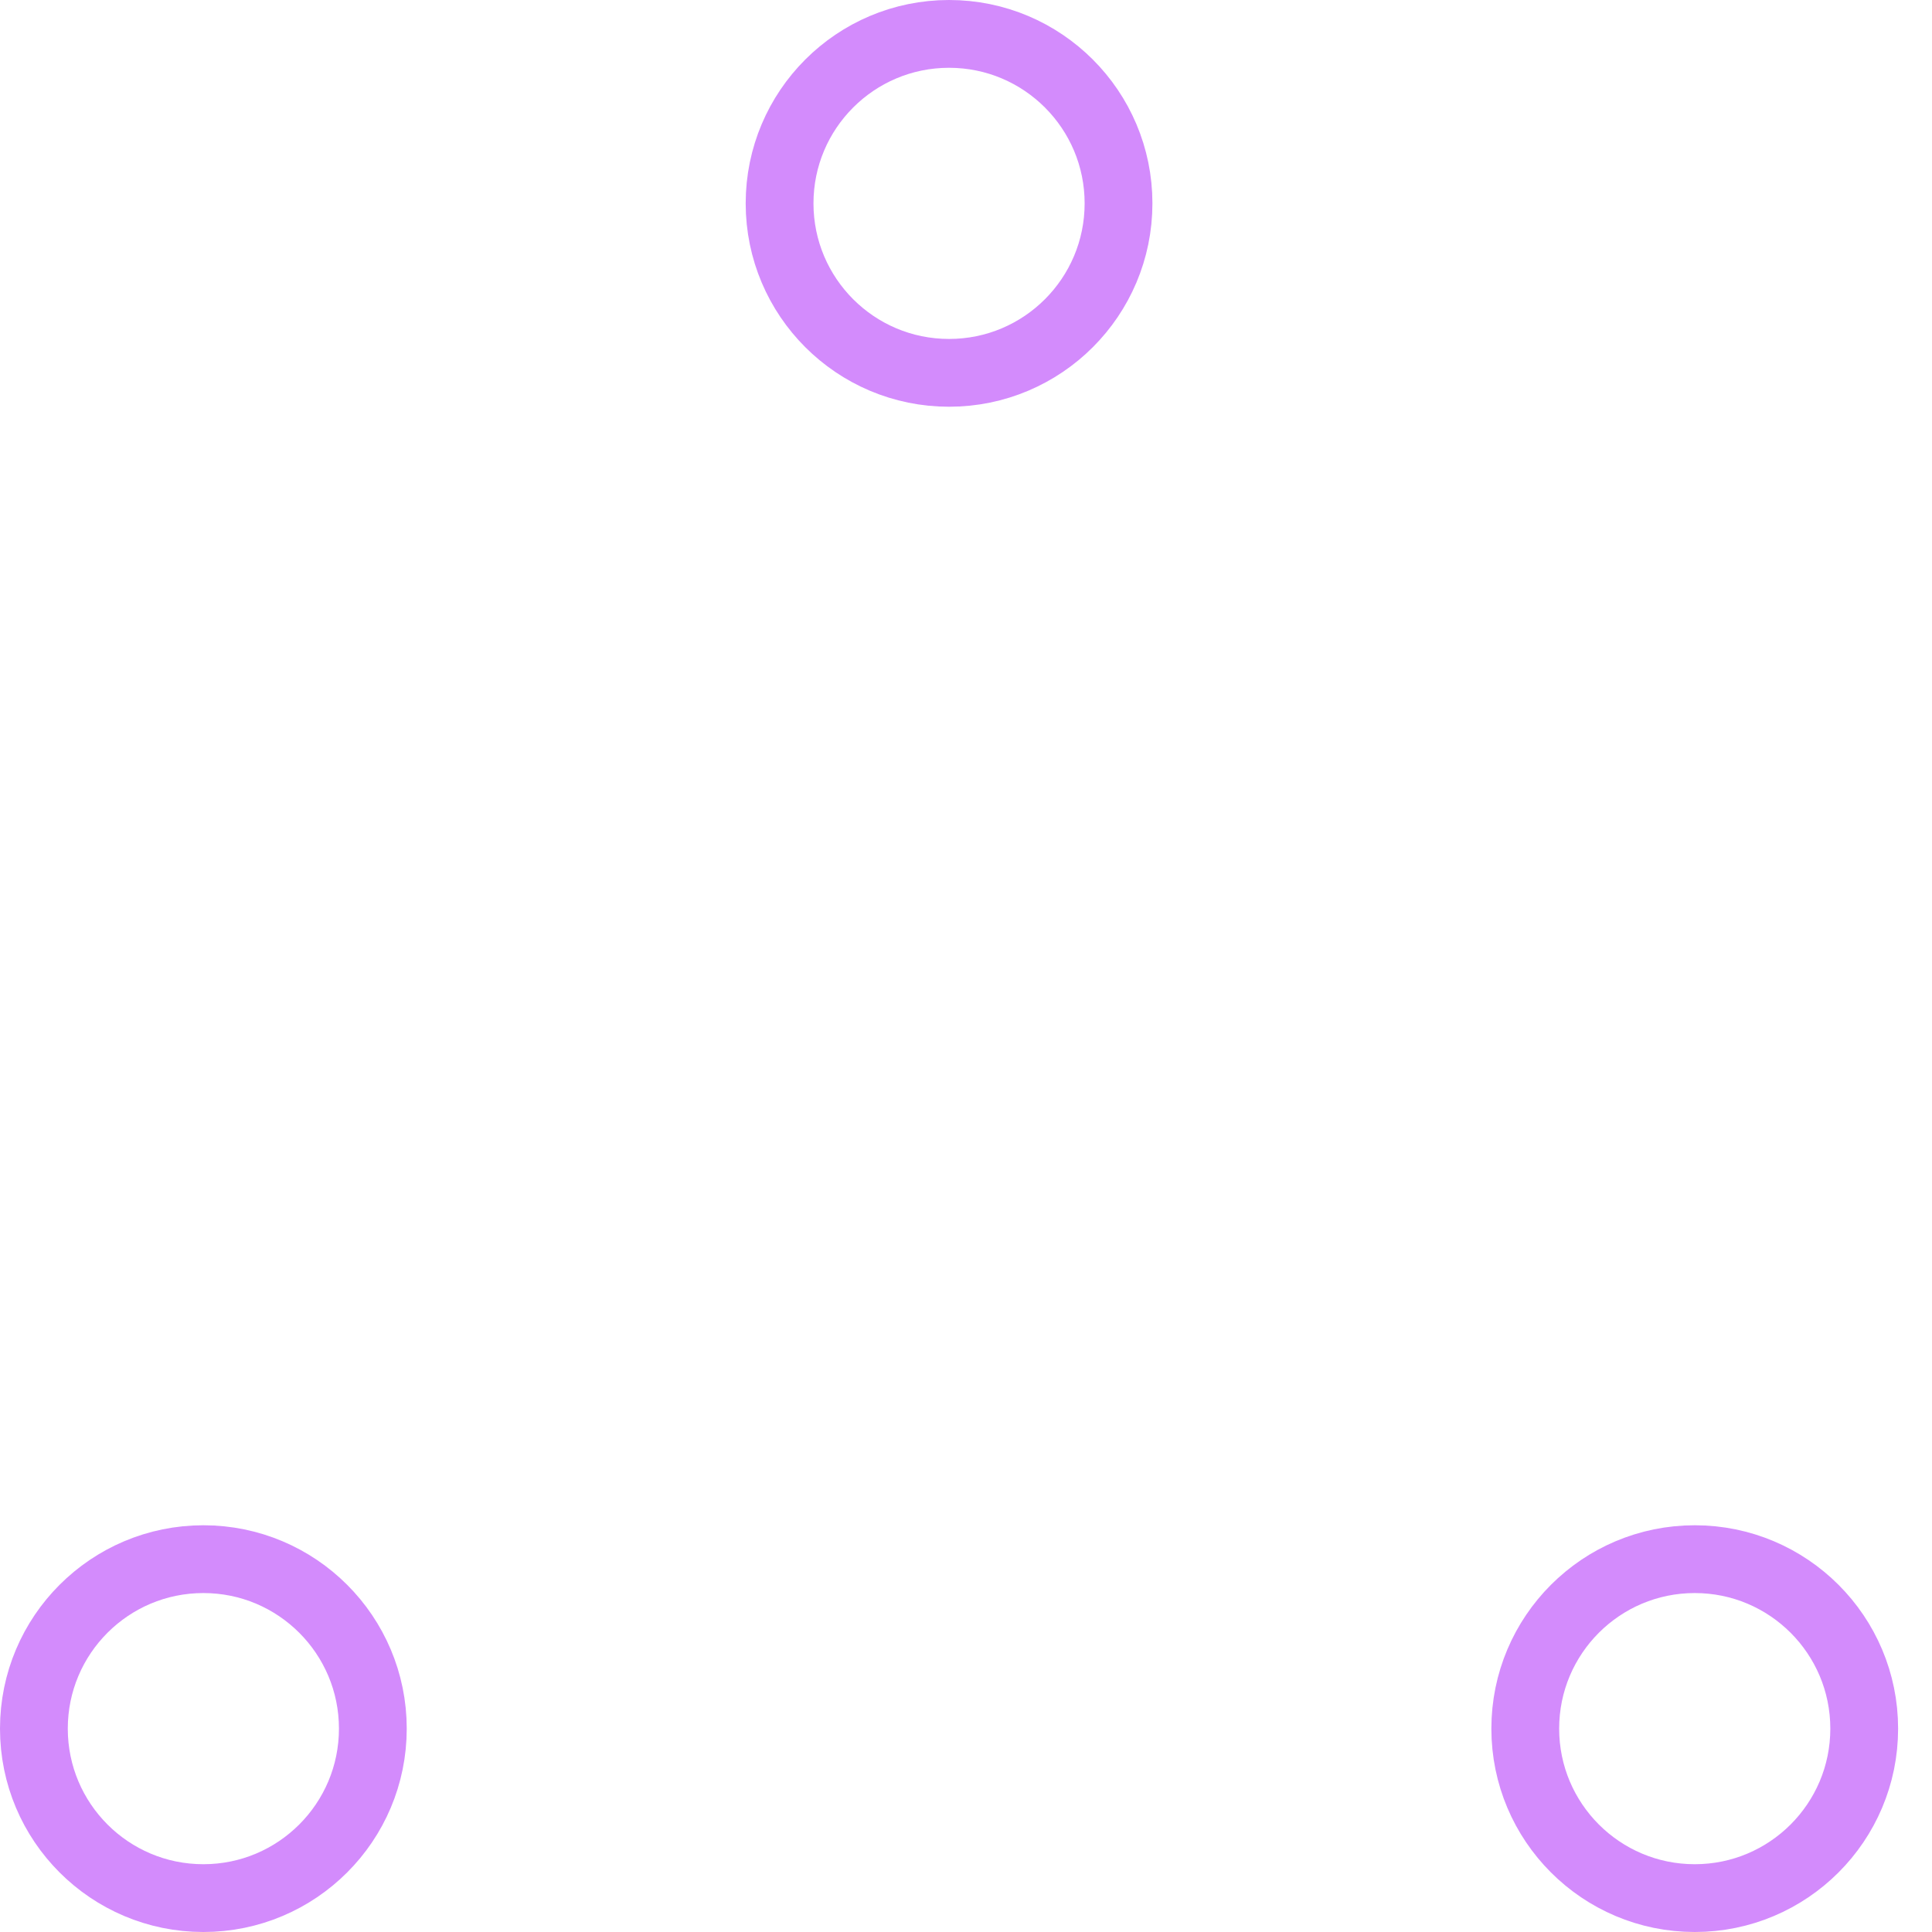
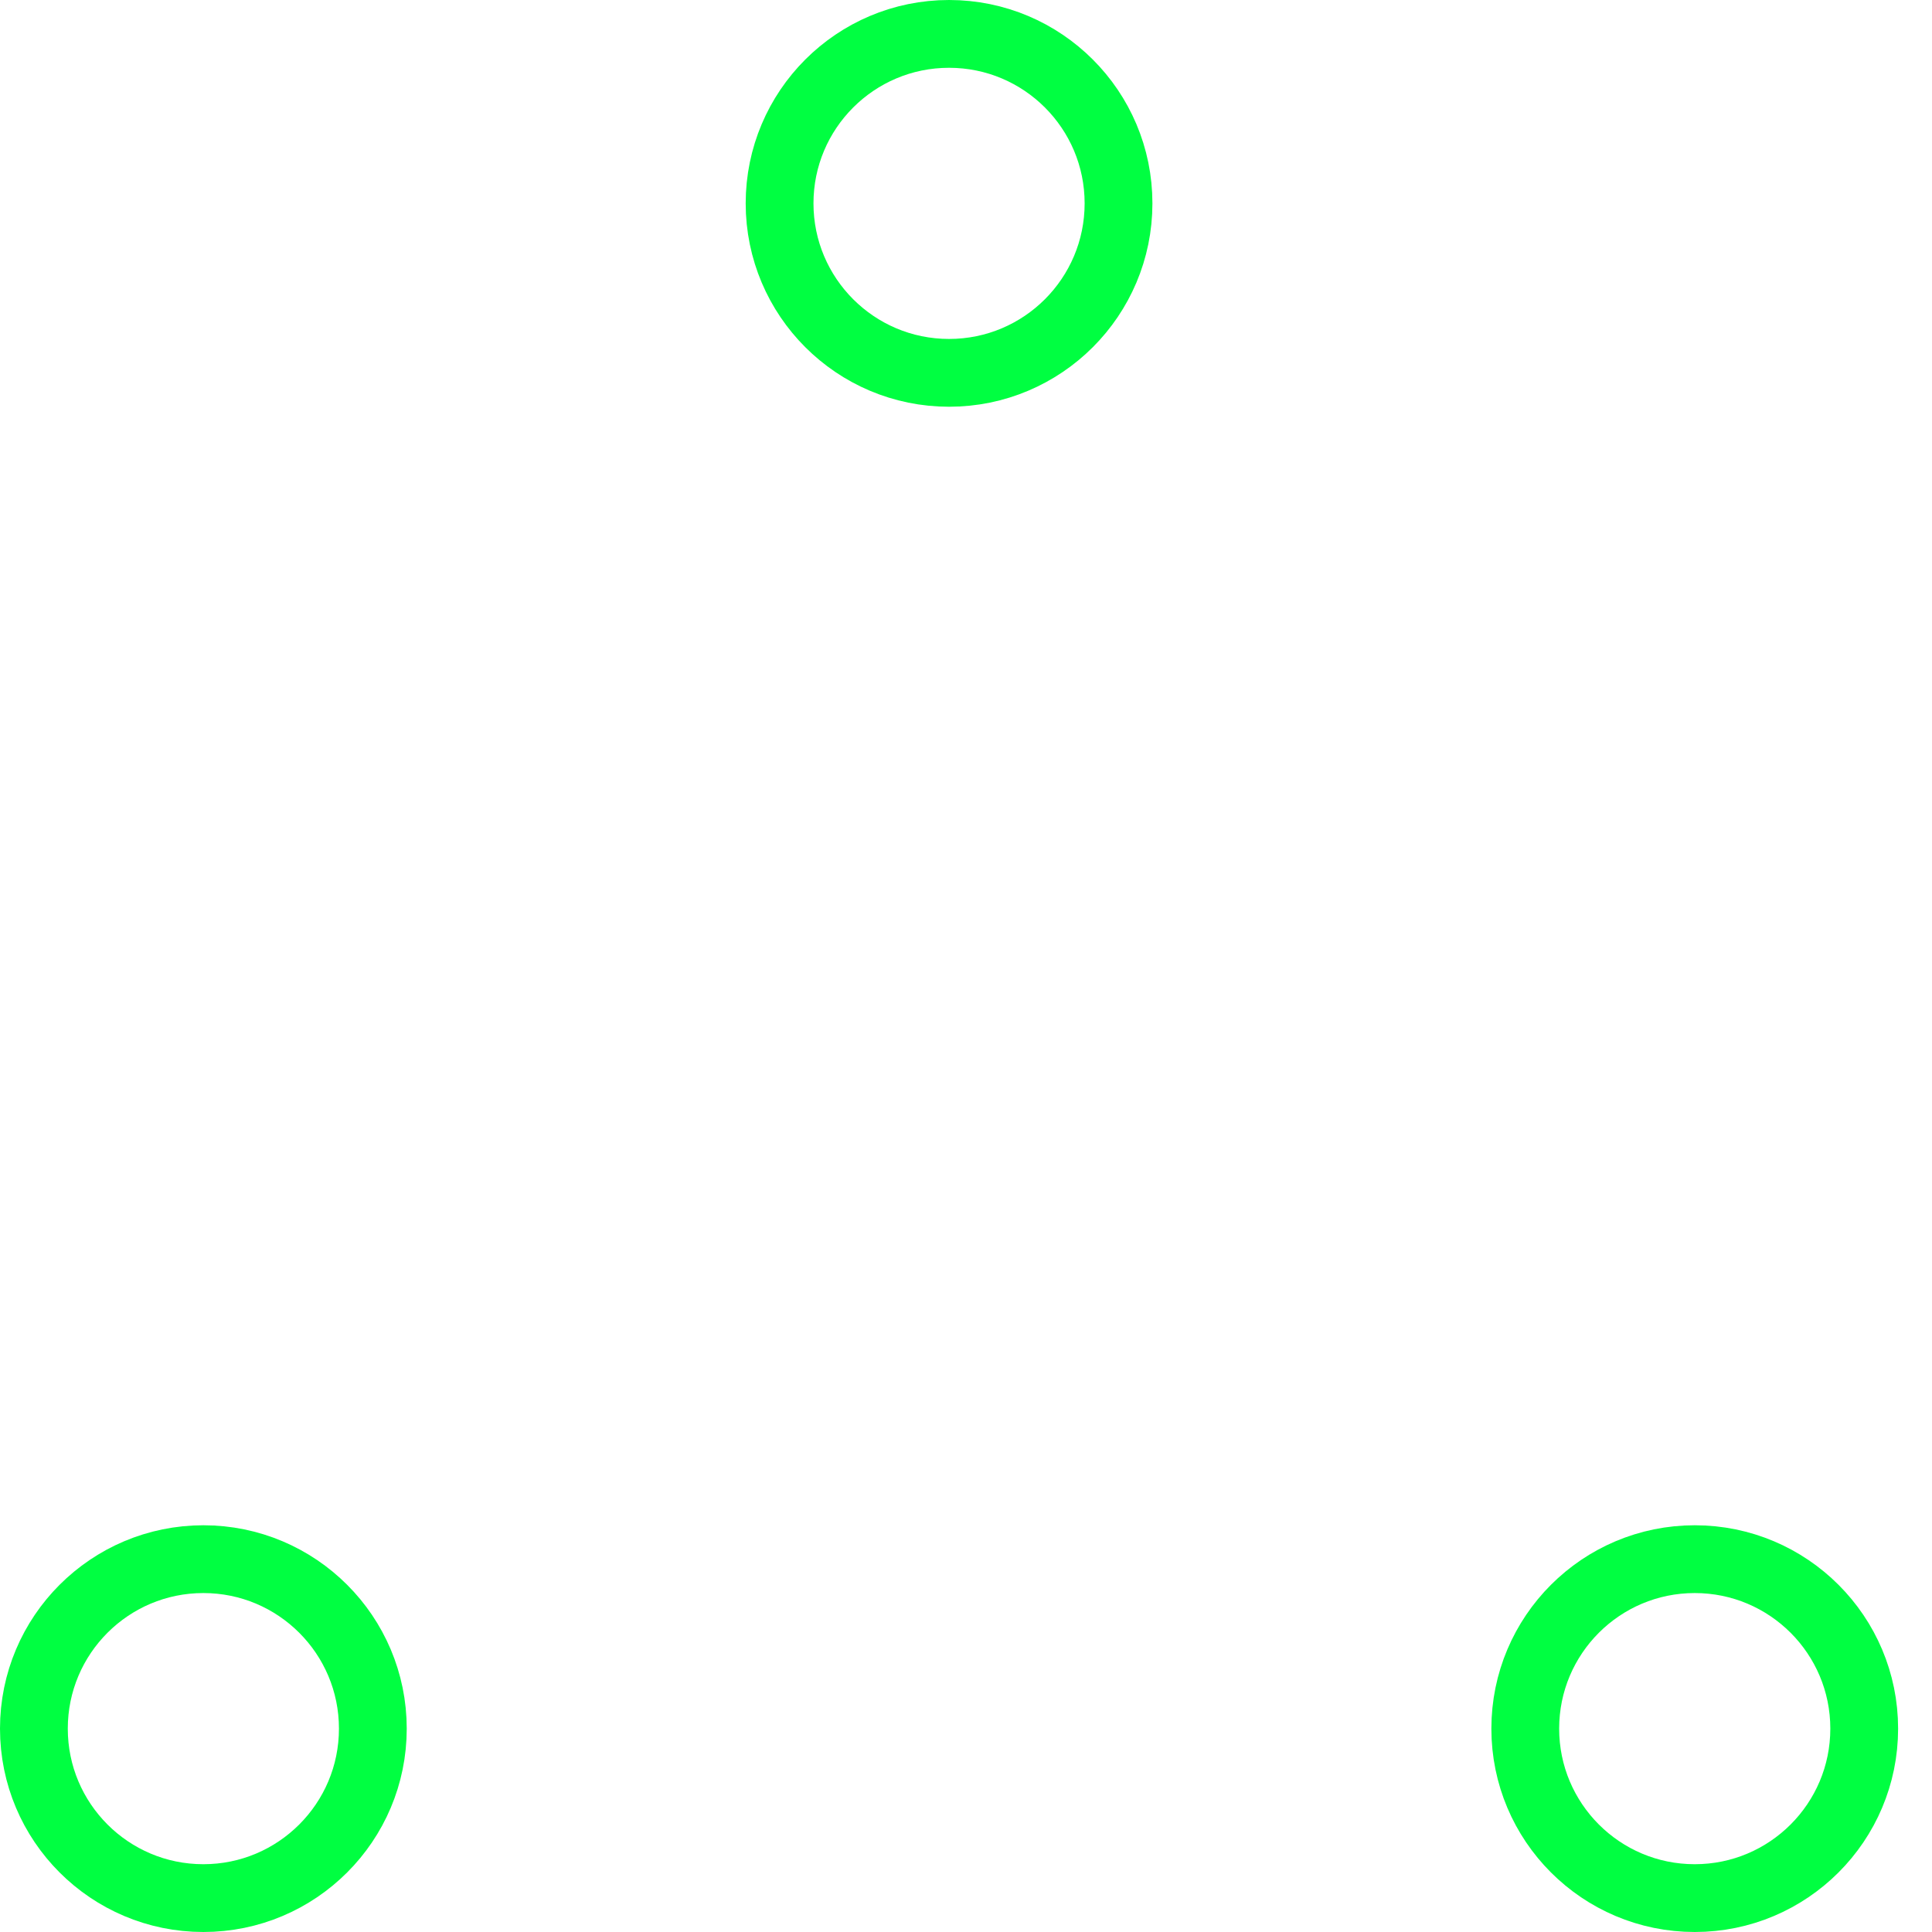
- <svg xmlns="http://www.w3.org/2000/svg" width="80" height="80" viewBox="0 0 57 57" stroke="#d38bfc">
+ <svg xmlns="http://www.w3.org/2000/svg" width="80" height="80" viewBox="0 0 57 57" stroke="#00ff41">
  <g fill="none" fill-rule="evenodd">
    <g transform="translate(1 1)" stroke-width="2">
      <circle cx="5" cy="50" r="5">
        <animate attributeName="cy" begin="0s" dur="2.2s" values="50;5;50;50" calcMode="linear" repeatCount="indefinite" />
        <animate attributeName="cx" begin="0s" dur="2.2s" values="5;27;49;5" calcMode="linear" repeatCount="indefinite" />
      </circle>
      <circle cx="27" cy="5" r="5">
        <animate attributeName="cy" begin="0s" dur="2.2s" from="5" to="5" values="5;50;50;5" calcMode="linear" repeatCount="indefinite" />
        <animate attributeName="cx" begin="0s" dur="2.2s" from="27" to="27" values="27;49;5;27" calcMode="linear" repeatCount="indefinite" />
      </circle>
      <circle cx="49" cy="50" r="5">
        <animate attributeName="cy" begin="0s" dur="2.2s" values="50;50;5;50" calcMode="linear" repeatCount="indefinite" />
        <animate attributeName="cx" from="49" to="49" begin="0s" dur="2.2s" values="49;5;27;49" calcMode="linear" repeatCount="indefinite" />
      </circle>
    </g>
  </g>
</svg>
